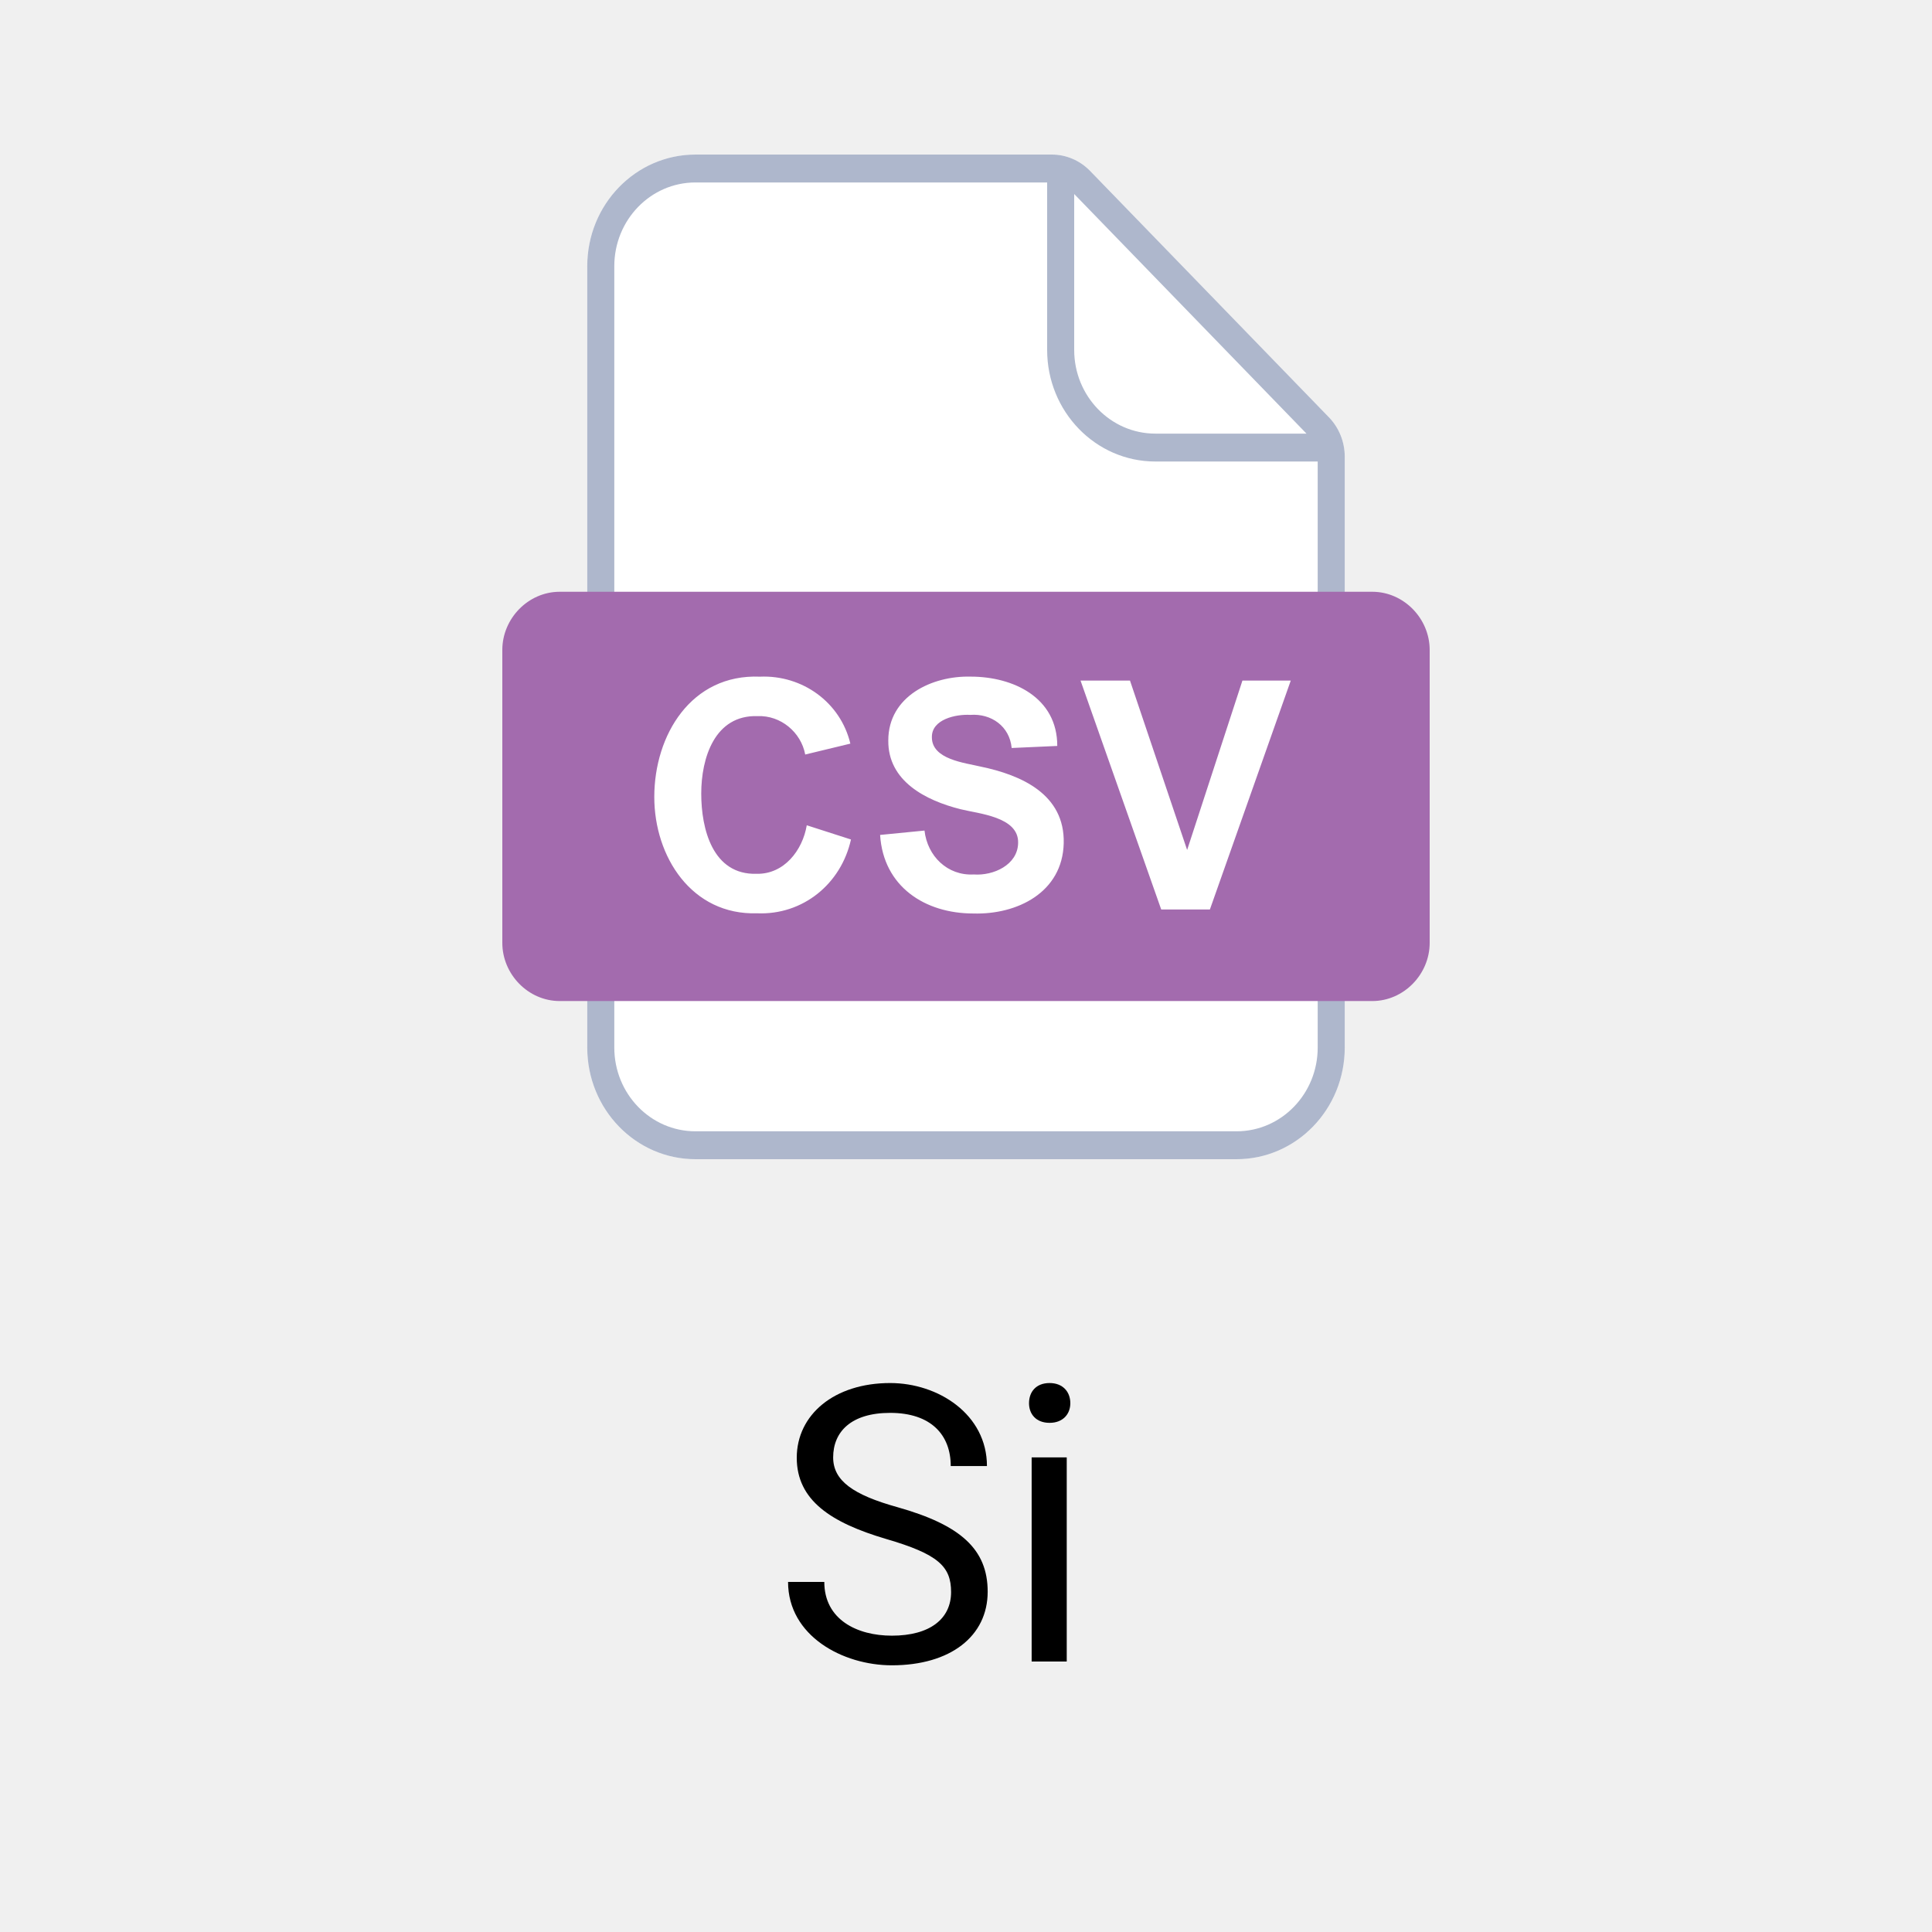
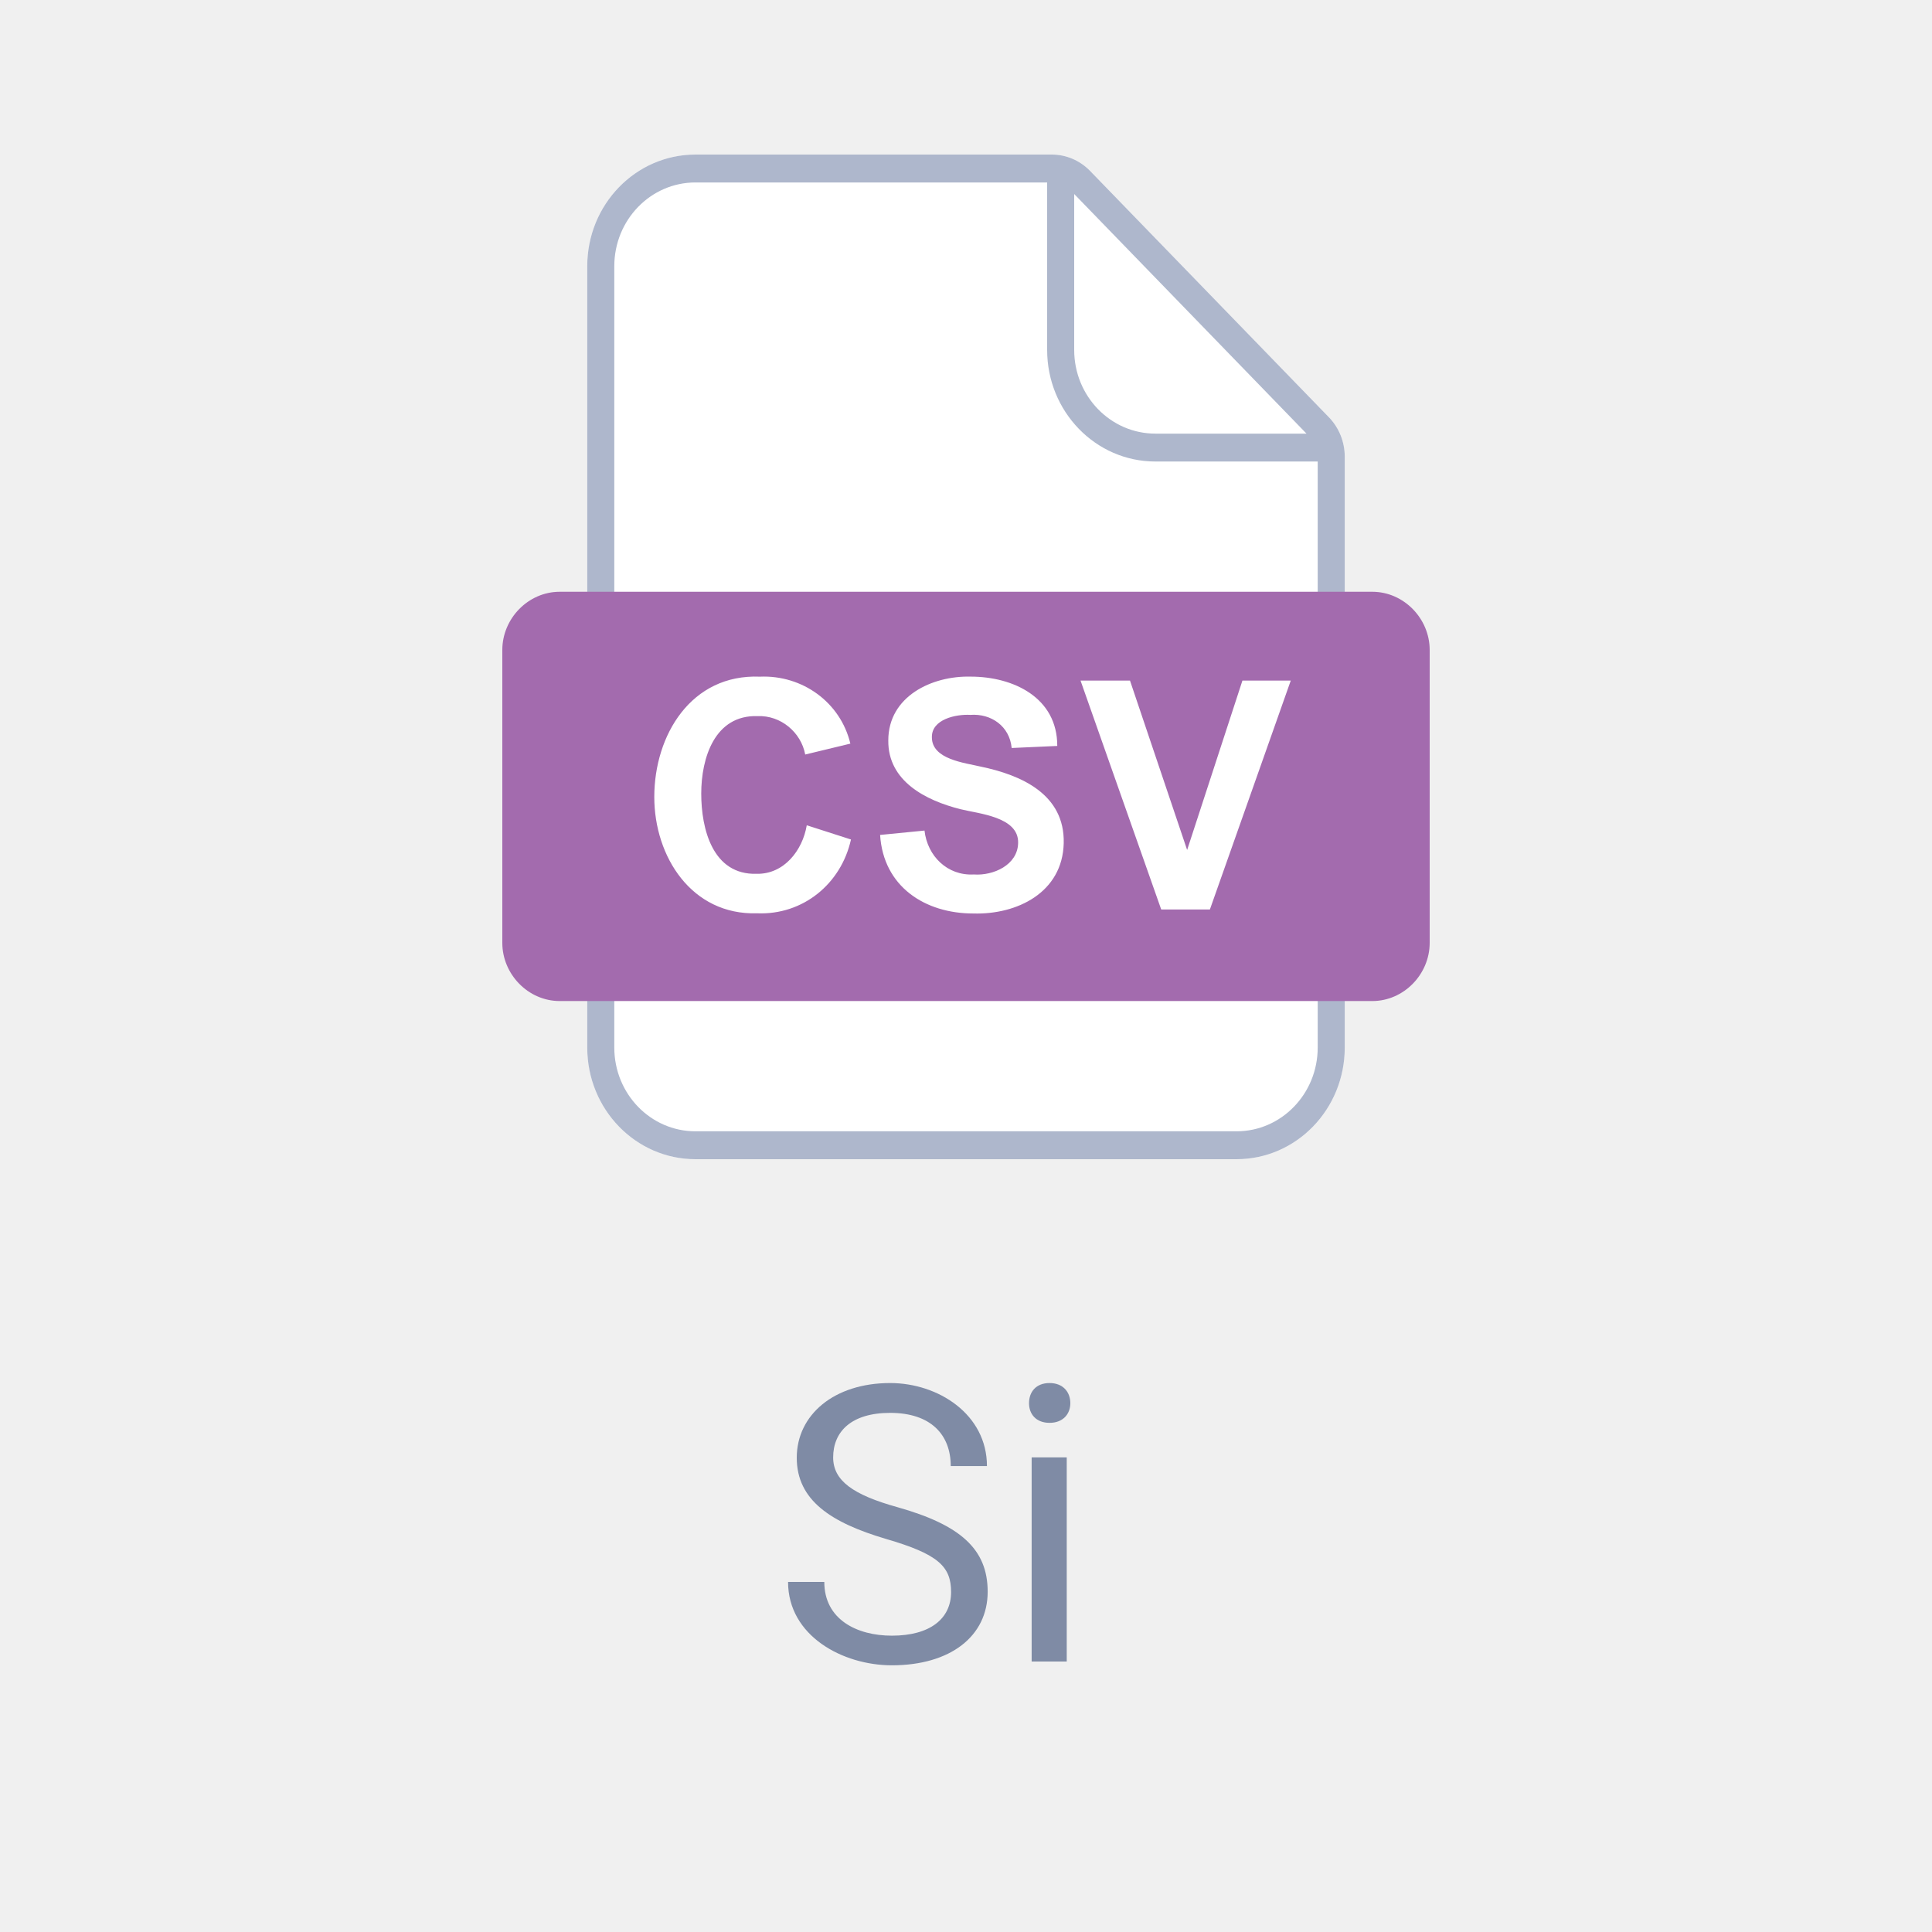
<svg xmlns="http://www.w3.org/2000/svg" width="50" height="50" viewBox="0 0 50 50" fill="none">
  <path d="M15.198 6.889C15.198 5.293 16.451 4 17.998 4H27.221C27.592 4 27.948 4.152 28.211 4.423L34.392 10.799C34.655 11.07 34.802 11.437 34.802 11.82V27.111C34.802 28.707 33.548 30 32.002 30H17.998C16.451 30 15.198 28.707 15.198 27.111V6.889Z" fill="white" />
  <path fill-rule="evenodd" clip-rule="evenodd" d="M27.221 4C27.592 4 27.948 4.152 28.211 4.423L34.392 10.799C34.655 11.07 34.802 11.437 34.802 11.82V27.111C34.802 28.707 33.548 30 32.002 30H17.998C16.451 30 15.198 28.707 15.198 27.111V6.889C15.198 5.293 16.451 4 17.998 4H27.221ZM27.1 9.056C27.1 10.651 28.354 11.944 29.901 11.944H34.102V27.111C34.102 28.308 33.161 29.278 32.002 29.278H17.998C16.838 29.278 15.898 28.308 15.898 27.111V6.889C15.898 5.692 16.838 4.722 17.998 4.722H27.1V9.056ZM27.8 9.056C27.8 10.252 28.741 11.222 29.901 11.222H33.812L27.8 5.021V9.056Z" fill="#AEB7CC" />
  <path d="M35.516 25.907C36.332 25.906 36.999 25.213 37 24.403V16.819C36.999 16.009 36.332 15.316 35.516 15.315H14.484C13.668 15.316 13.001 16.009 13 16.819V24.403C13.001 25.213 13.668 25.906 14.484 25.907H35.516ZM29.244 17.613L30.723 21.997L32.154 17.613H33.405L31.312 23.537H30.052L27.964 17.613H29.244ZM24.858 20.942C23.956 20.716 22.978 20.215 22.989 19.164C22.988 18.019 24.122 17.485 25.122 17.511C26.224 17.511 27.364 18.052 27.362 19.305L26.182 19.358C26.129 18.797 25.656 18.461 25.11 18.501C24.745 18.48 24.106 18.612 24.117 19.083C24.118 19.655 24.969 19.741 25.377 19.839C26.436 20.058 27.559 20.557 27.529 21.822C27.498 23.098 26.322 23.675 25.189 23.641C23.936 23.641 22.861 22.944 22.777 21.608L23.926 21.495C24.001 22.157 24.52 22.668 25.201 22.631C25.707 22.668 26.34 22.386 26.349 21.814C26.366 21.136 25.326 21.06 24.858 20.942ZM19.667 17.512C20.765 17.465 21.752 18.175 22.007 19.245L20.839 19.527C20.73 18.946 20.202 18.51 19.608 18.533C18.492 18.497 18.148 19.622 18.148 20.538C18.148 21.451 18.441 22.648 19.583 22.614C20.291 22.628 20.77 22.008 20.879 21.358L22.023 21.726C21.769 22.873 20.781 23.685 19.595 23.636C17.9 23.689 16.933 22.17 16.933 20.626C16.933 19.023 17.889 17.439 19.667 17.512Z" fill="#A36BAE" />
-   <path d="M23.037 35.793C24.284 35.793 25.542 36.604 25.542 37.941H24.605C24.605 37.133 24.093 36.565 23.037 36.565C22.034 36.565 21.562 37.049 21.562 37.717C21.562 38.318 22.073 38.685 23.227 39.006C24.84 39.461 25.561 40.081 25.561 41.193C25.561 42.349 24.593 43.098 23.081 43.098C21.81 43.098 20.395 42.337 20.395 40.94H21.333C21.333 41.915 22.18 42.331 23.081 42.331C24.07 42.331 24.614 41.892 24.614 41.203C24.614 40.54 24.285 40.222 22.925 39.826C21.514 39.408 20.62 38.832 20.62 37.727C20.62 36.611 21.591 35.793 23.037 35.793Z" fill="black" />
-   <path d="M27.607 43H26.699V37.717H27.607V43Z" fill="black" />
-   <path d="M27.163 35.793C27.511 35.793 27.7 36.025 27.7 36.315C27.7 36.591 27.514 36.823 27.163 36.823C26.811 36.823 26.631 36.595 26.631 36.315C26.631 36.02 26.814 35.793 27.163 35.793Z" fill="black" />
+   <path d="M23.037 35.793C24.284 35.793 25.542 36.604 25.542 37.941H24.605C24.605 37.133 24.093 36.565 23.037 36.565C22.034 36.565 21.562 37.049 21.562 37.717C21.562 38.318 22.073 38.685 23.227 39.006C24.84 39.461 25.561 40.081 25.561 41.193C25.561 42.349 24.593 43.098 23.081 43.098C21.81 43.098 20.395 42.337 20.395 40.94H21.333C21.333 41.915 22.18 42.331 23.081 42.331C24.07 42.331 24.614 41.892 24.614 41.203C24.614 40.54 24.285 40.222 22.925 39.826C21.514 39.408 20.62 38.832 20.62 37.727C20.62 36.611 21.591 35.793 23.037 35.793Z" fill="#7F8BA5" />
+   <path d="M27.607 43H26.699V37.717H27.607V43Z" fill="#7F8BA5" />
+   <path d="M27.163 35.793C27.511 35.793 27.7 36.025 27.7 36.315C27.7 36.591 27.514 36.823 27.163 36.823C26.811 36.823 26.631 36.595 26.631 36.315C26.631 36.02 26.814 35.793 27.163 35.793Z" fill="#7F8BA5" />
</svg>
